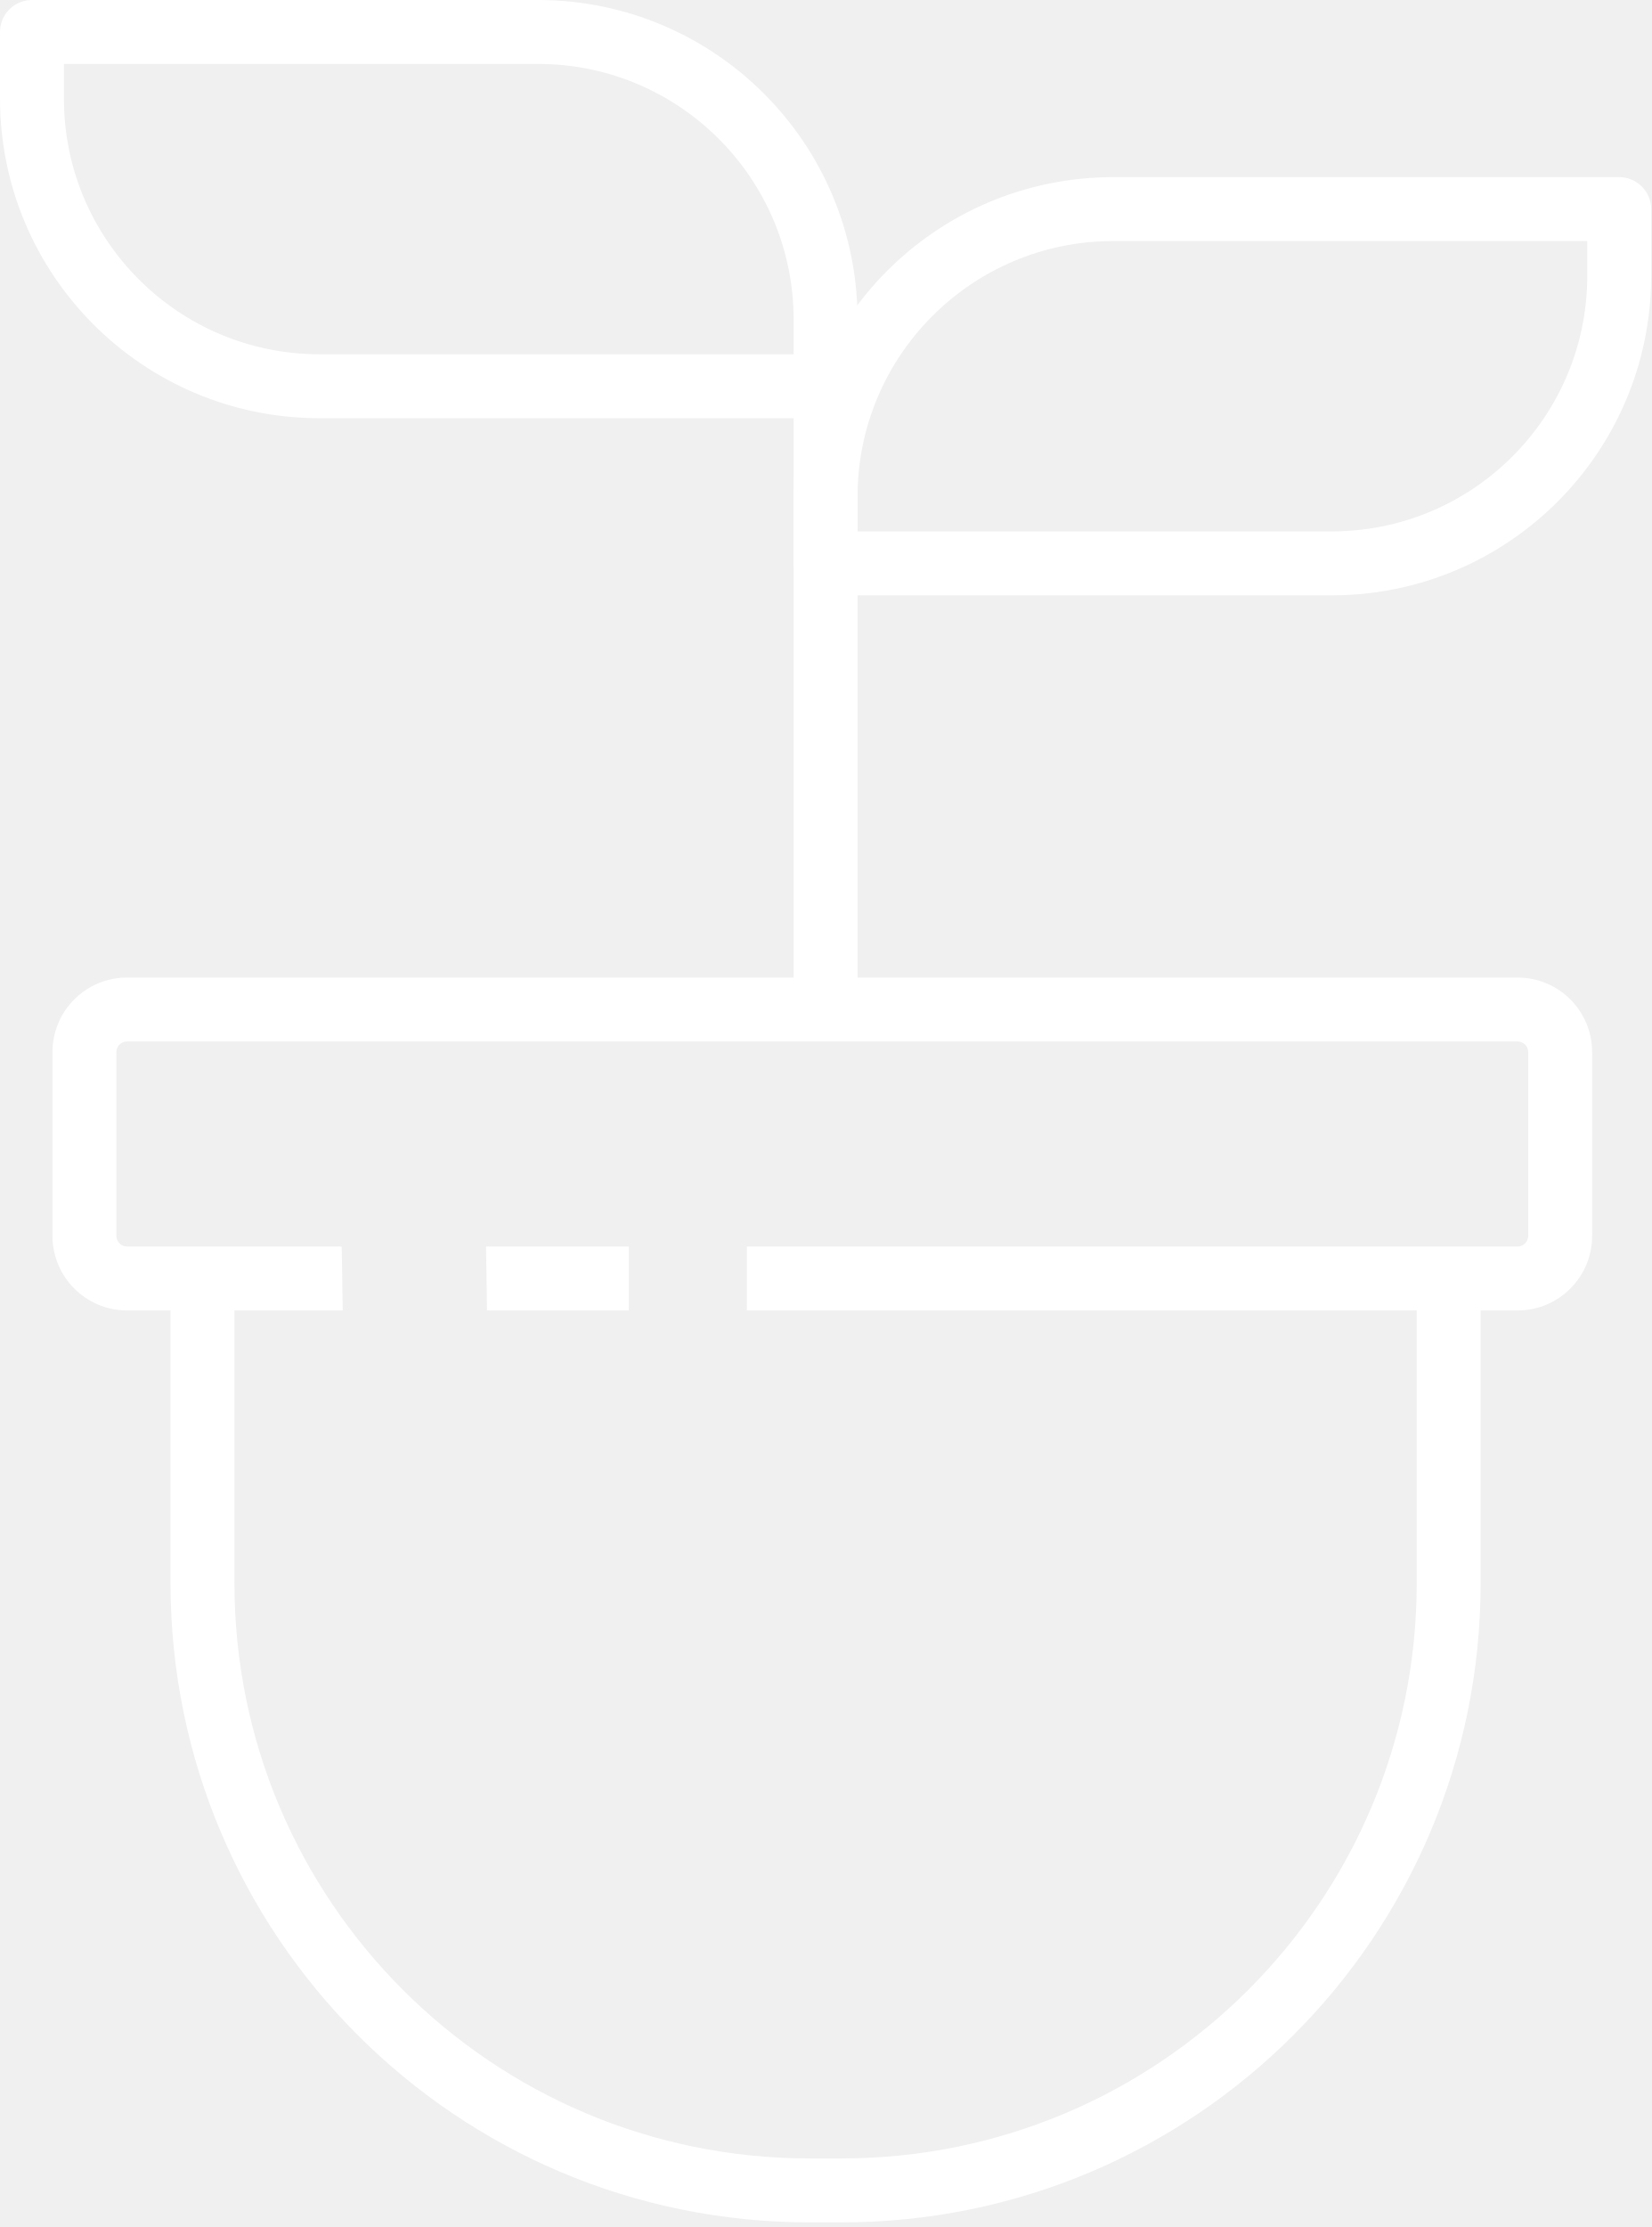
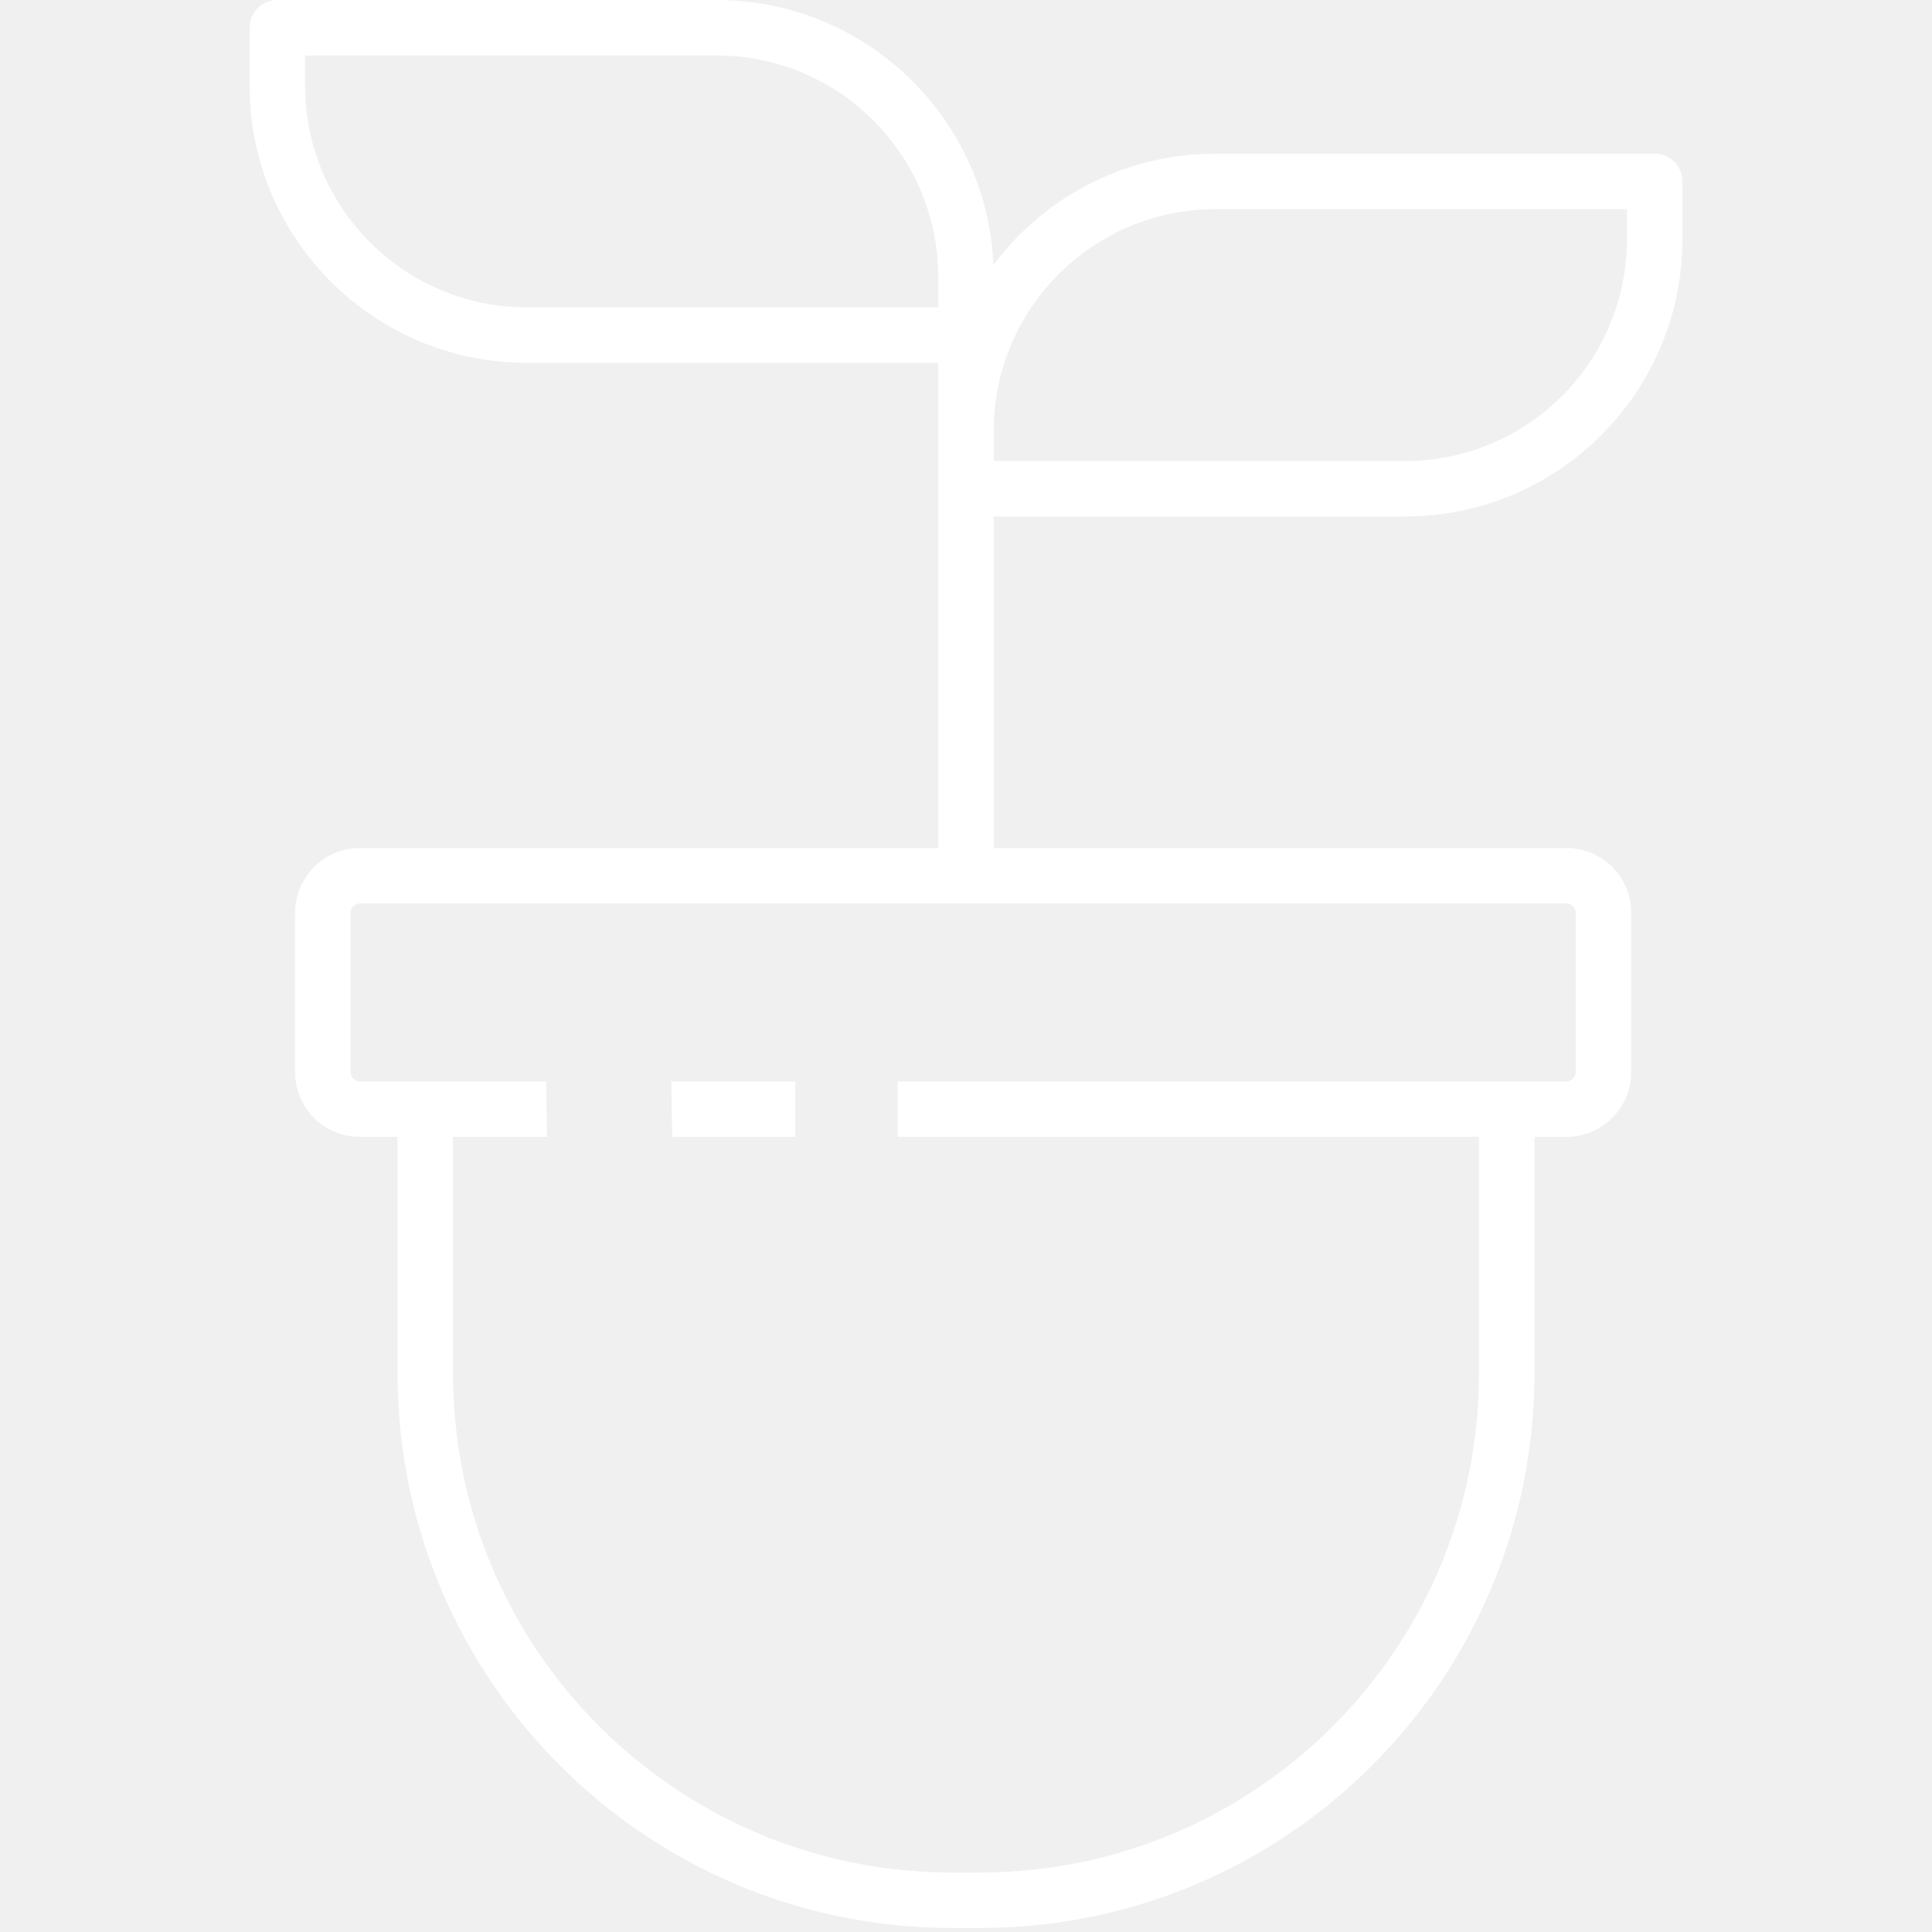
- <svg xmlns="http://www.w3.org/2000/svg" width="155" height="209" viewBox="0 0 155 209" fill="none">
+ <svg xmlns="http://www.w3.org/2000/svg" width="209" height="209" viewBox="0 0 155 209" fill="none">
  <path fill-rule="evenodd" clip-rule="evenodd" d="M11.925 91.74C8.06 91.74 4.926 94.874 4.926 98.74V115.983C4.926 119.849 8.06 122.983 11.925 122.983H16.008V148.566C16.008 181.703 42.871 208.566 76.008 208.566H78.992C112.129 208.566 138.992 181.703 138.992 148.566V122.983H142.459C146.325 122.983 149.459 119.849 149.459 115.983V98.74C149.459 94.874 146.325 91.74 142.459 91.74H11.925ZM59.029 122.983H45.719L45.626 116.983H59.029V122.983ZM70.112 122.983H132.992V148.566C132.992 178.389 108.815 202.566 78.992 202.566H76.008C46.185 202.566 22.008 178.389 22.008 148.566V122.983H32.172L32.079 116.983H19.008H11.925C11.373 116.983 10.925 116.536 10.925 115.983V98.74C10.925 98.187 11.373 97.74 11.925 97.74H142.459C143.011 97.74 143.459 98.187 143.459 98.74V115.983C143.459 116.536 143.011 116.983 142.459 116.983H135.992H70.112V122.983Z" fill="white" />
  <path d="M80.5 36.248C80.5 34.591 79.157 33.248 77.5 33.248C75.843 33.248 74.5 34.591 74.5 36.248H80.5ZM80.5 92.893V36.248H74.5V92.893H80.5Z" fill="white" />
  <path d="M3 3H50.5C65.412 3 77.5 15.088 77.5 30V36.248H30C15.088 36.248 3 24.16 3 9.248V3Z" stroke="white" stroke-width="6" stroke-linejoin="round" />
  <path d="M152 19.624H104.5C89.588 19.624 77.5 31.712 77.5 46.624V52.872H125C139.912 52.872 152 40.784 152 25.872V19.624Z" stroke="white" stroke-width="6" stroke-linejoin="round" />
</svg>
